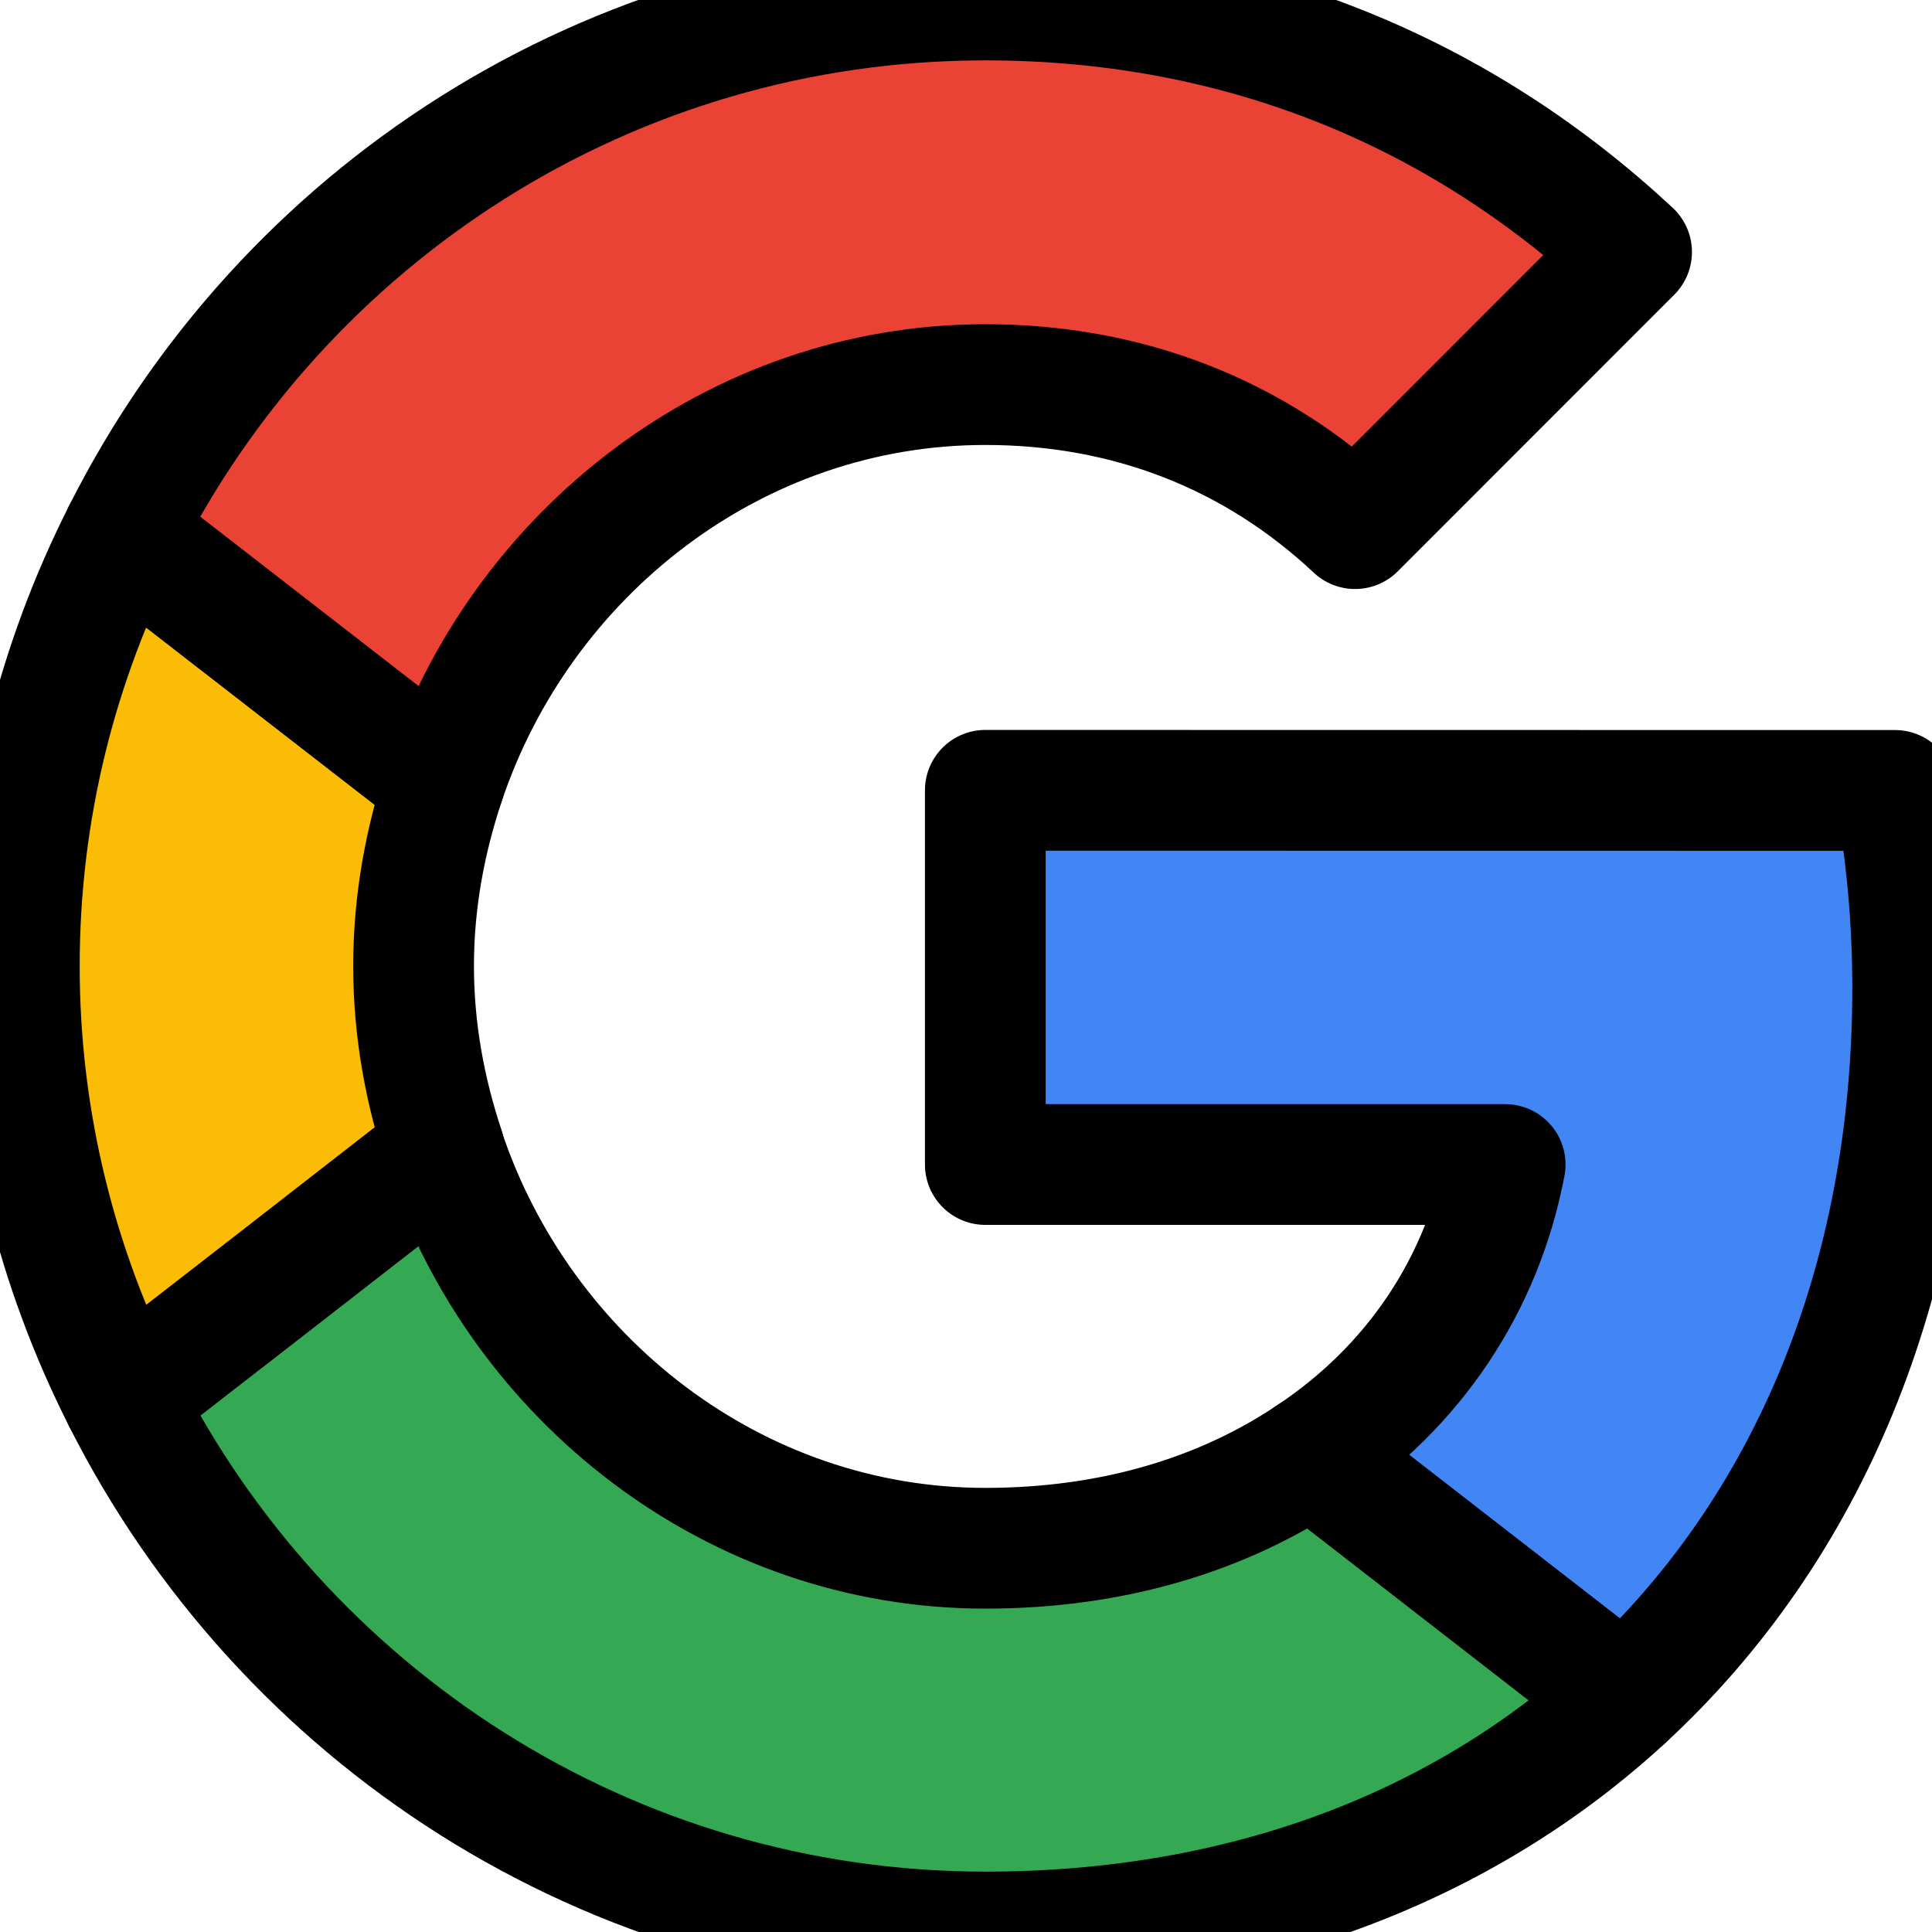
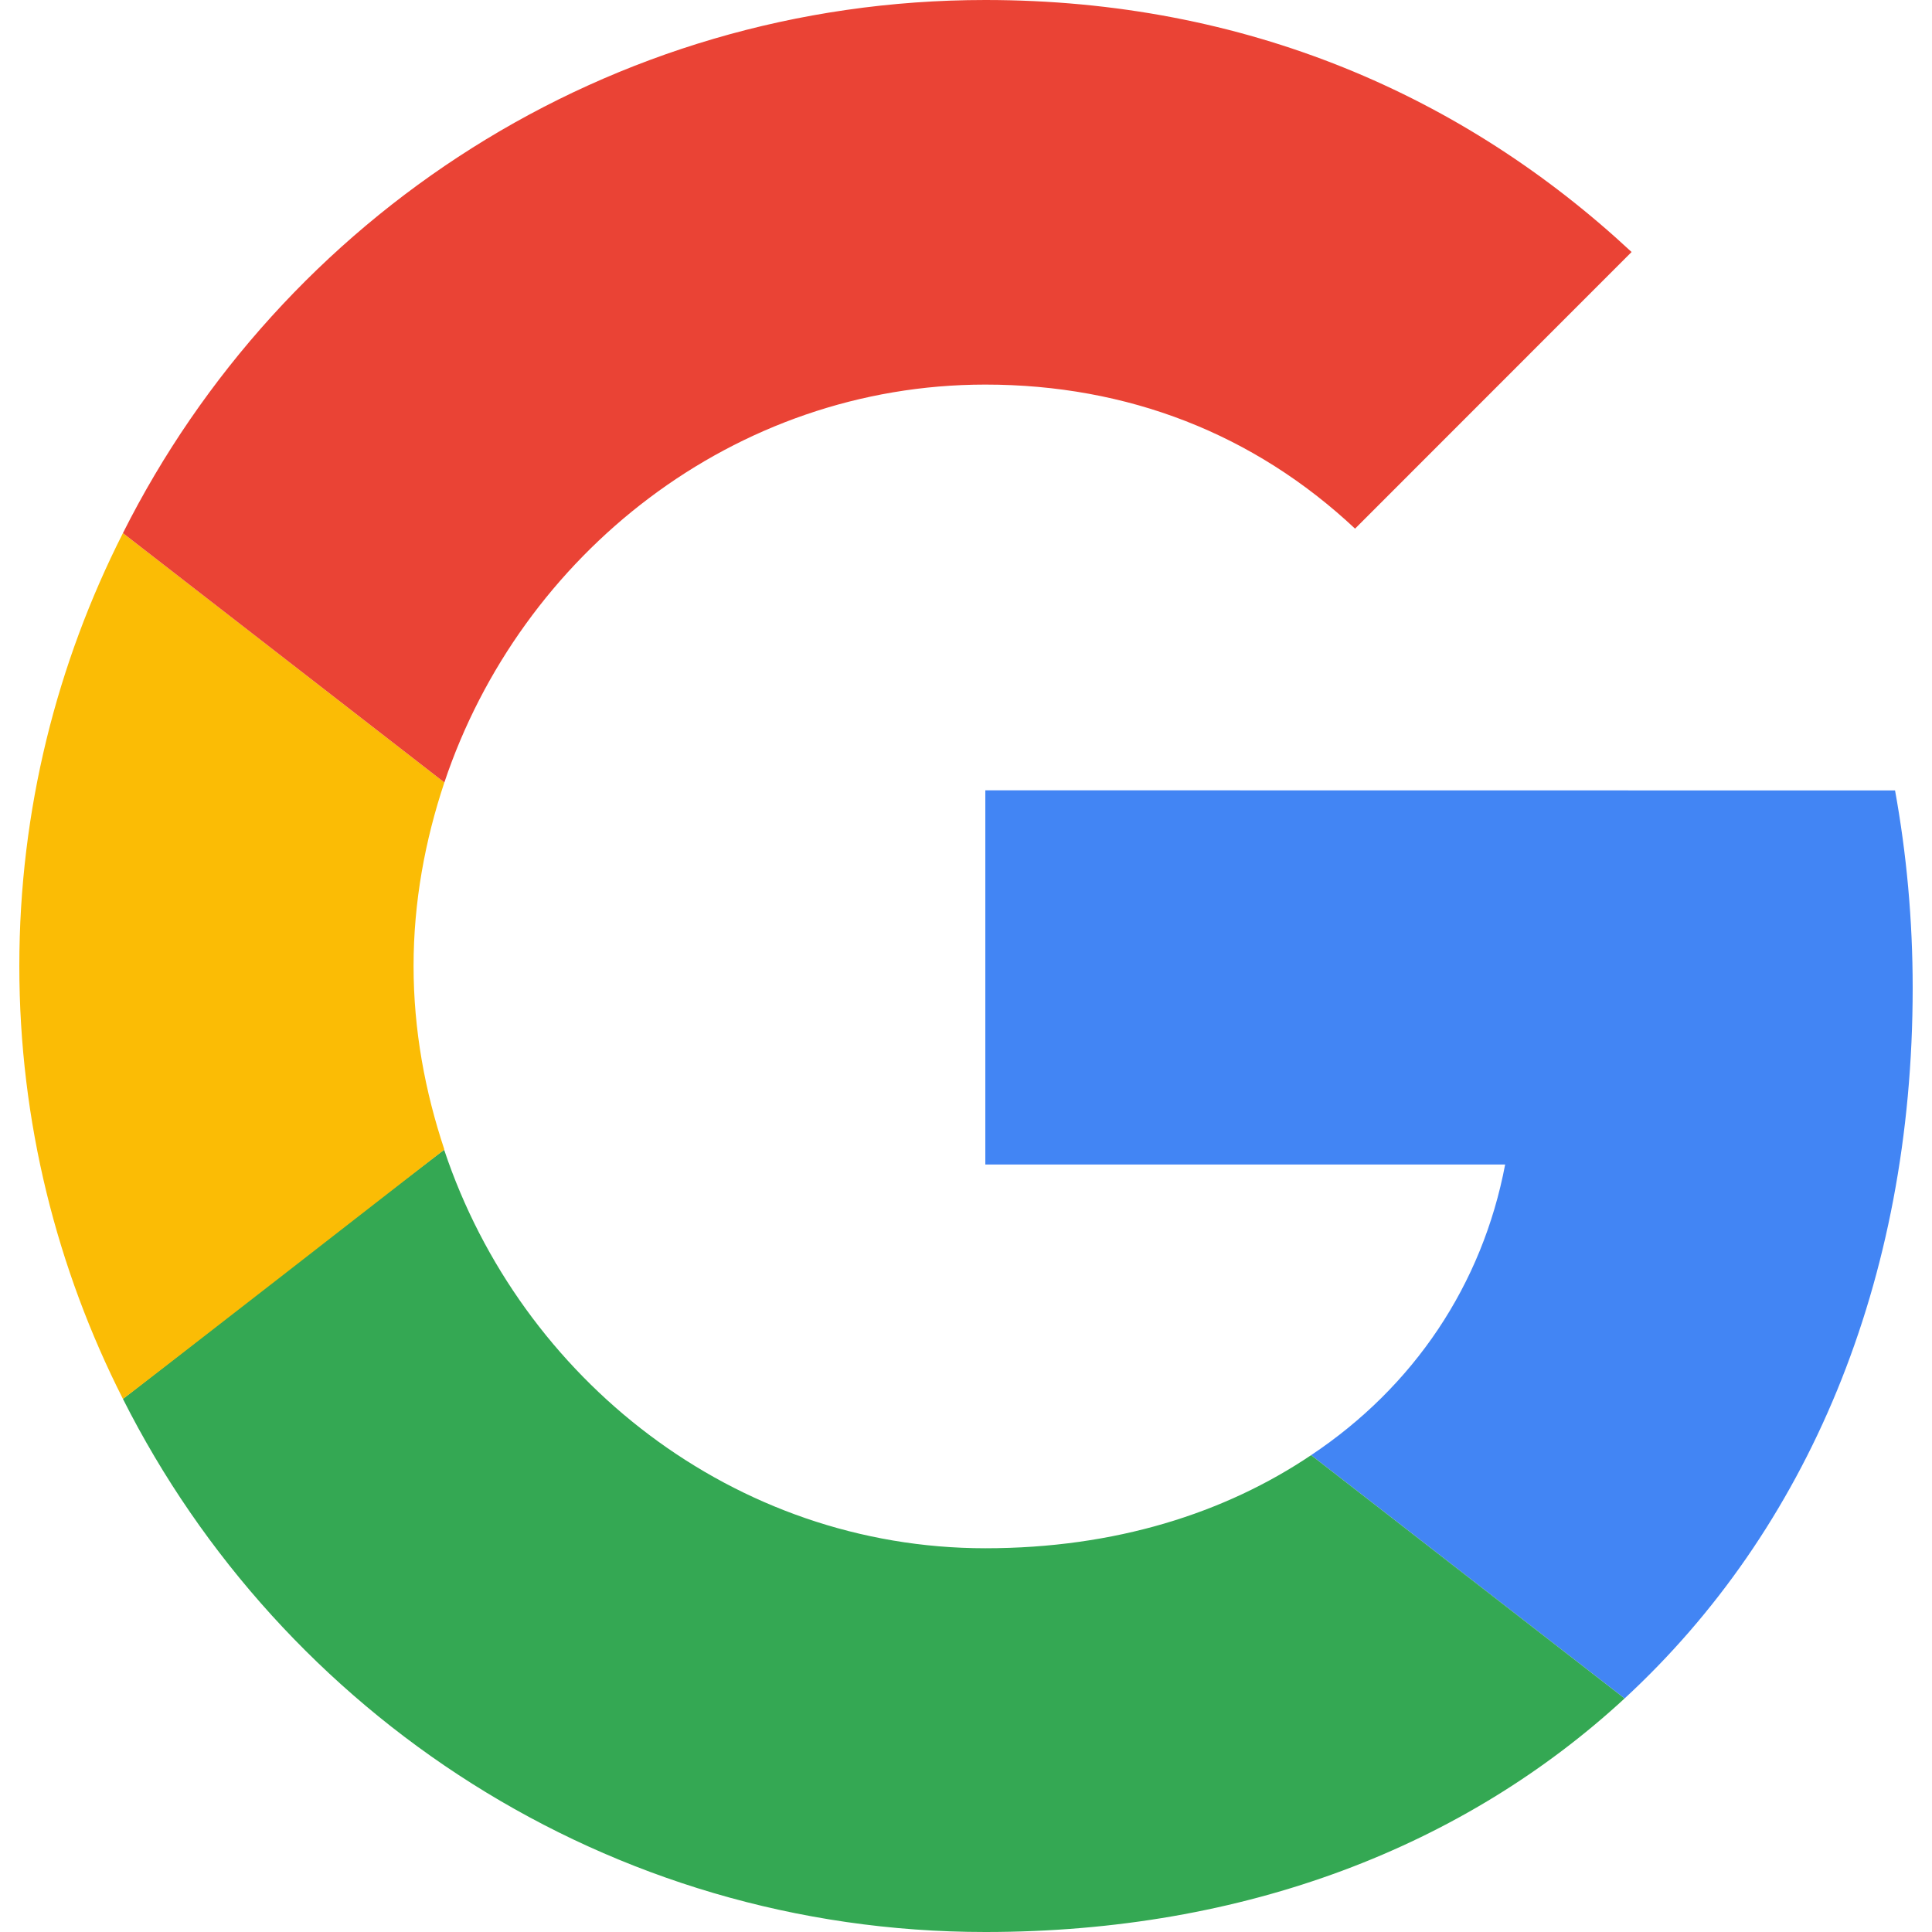
- <svg xmlns="http://www.w3.org/2000/svg" width="16" height="16" viewBox="0 0 16 16" fill="none" stroke="currentColor" stroke-linejoin="round">
+ <svg xmlns="http://www.w3.org/2000/svg" width="16" height="16" viewBox="0 0 16 16" stroke-linejoin="round">
  <path d="M8.16 6.545V9.644H12.465C12.276 10.64 11.709 11.484 10.858 12.051L13.454 14.066C14.967 12.669 15.84 10.618 15.84 8.182C15.84 7.615 15.789 7.069 15.694 6.546L8.16 6.545Z" fill="#4285F4" />
  <path d="M3.676 9.523L3.091 9.971L1.018 11.585C2.334 14.196 5.032 16 8.16 16C10.32 16 12.13 15.287 13.454 14.066L10.858 12.051C10.145 12.531 9.236 12.822 8.16 12.822C6.08 12.822 4.312 11.418 3.68 9.527L3.676 9.523Z" fill="#34A853" />
  <path d="M1.018 4.415C0.473 5.491 0.16 6.705 0.16 8C0.16 9.294 0.473 10.509 1.018 11.585C1.018 11.593 3.68 9.52 3.68 9.52C3.52 9.04 3.425 8.531 3.425 8C3.425 7.469 3.52 6.96 3.68 6.48L1.018 4.415Z" fill="#FBBC05" />
  <path d="M8.16 3.185C9.338 3.185 10.385 3.593 11.222 4.378L13.512 2.087C12.123 0.793 10.32 0 8.16 0C5.033 0 2.334 1.796 1.018 4.415L3.68 6.48C4.313 4.589 6.08 3.185 8.16 3.185Z" fill="#EA4335" />
</svg>
